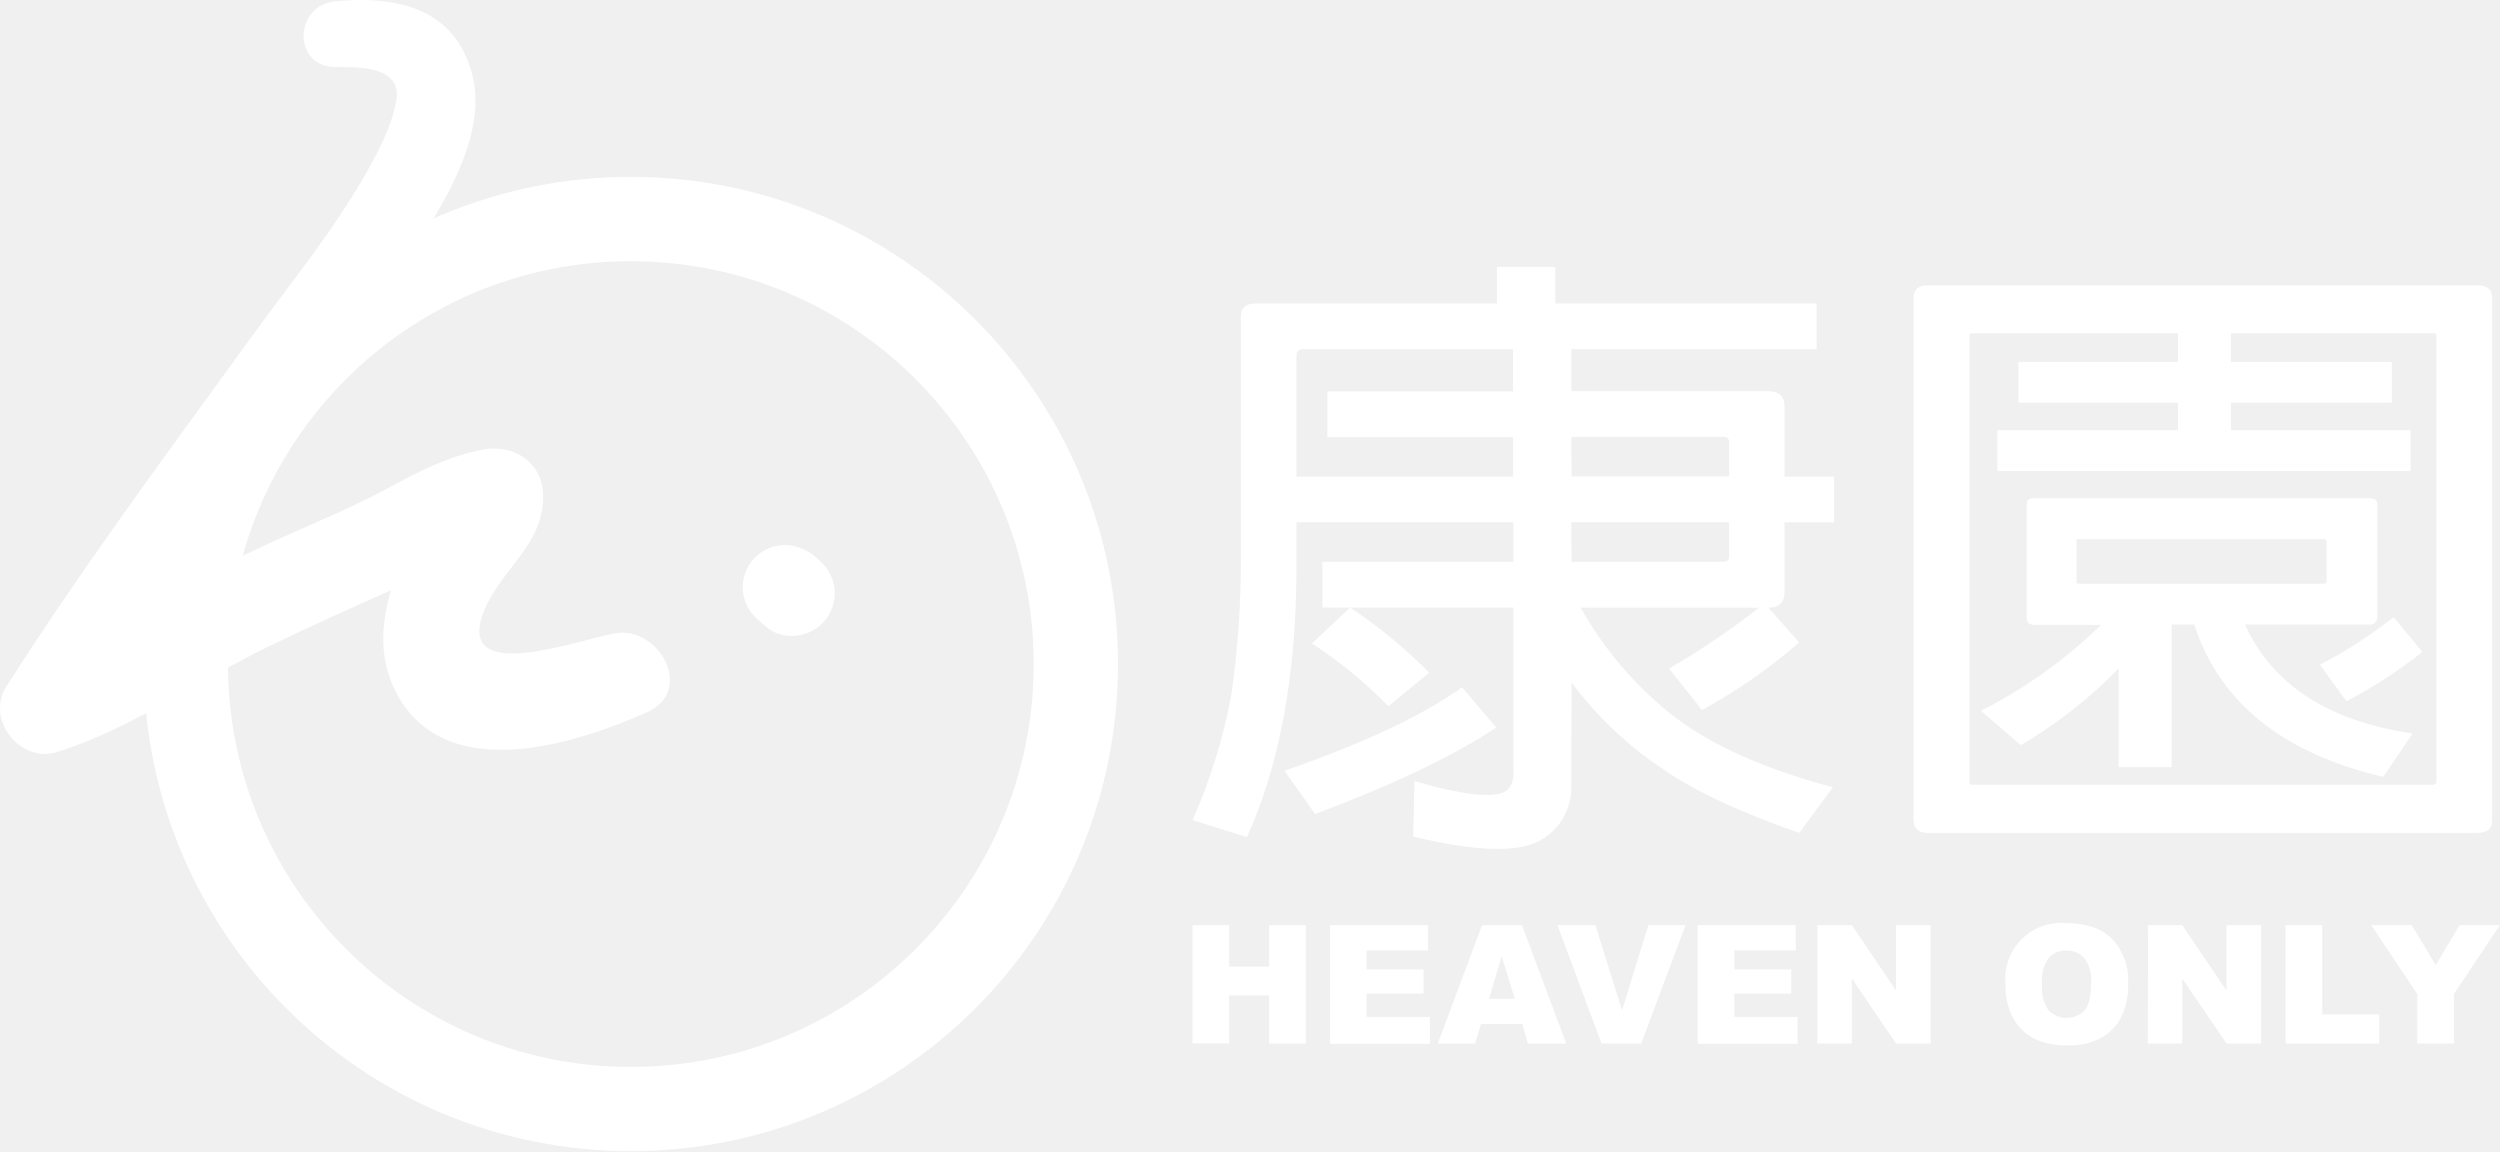
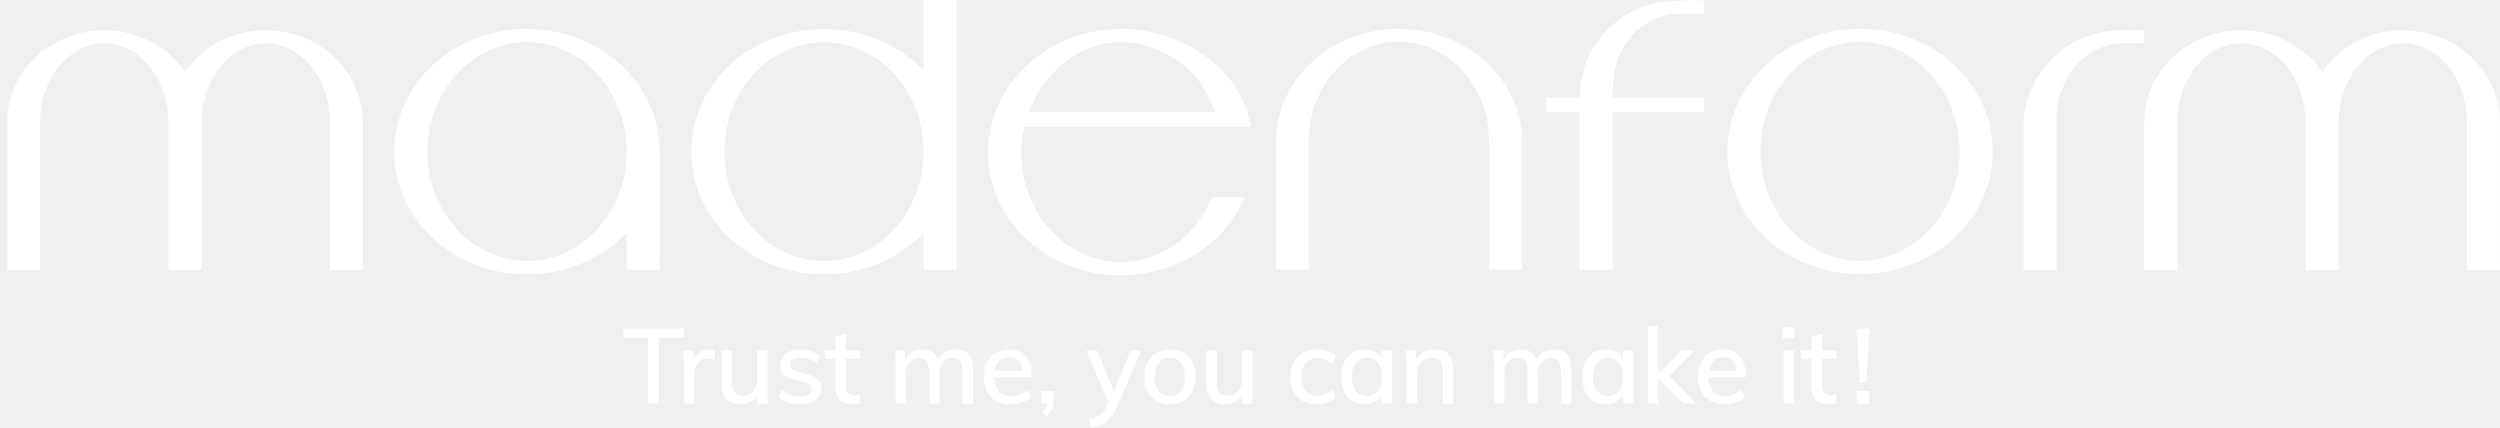
- <svg xmlns="http://www.w3.org/2000/svg" id="圖層_1" data-name="圖層 1" viewBox="0 0 395.18 181.98">
-   <defs>
-     <style>.cls-1{fill:#fff;}</style>
-   </defs>
-   <path class="cls-1" d="M193.44,393.77c-5.69,1-25.77,8.5-20.53-3.82,2.82-6.64,9.36-10.2,9.22-18.06-.09-5.14-4.66-8.08-9.43-7.18-5.44,1-10.3,3.5-15.13,6.12-6.6,3.57-13.68,6.3-20.47,9.51-4.37,2.06-8.68,4.22-13,6.39C135.46,370,147.47,353.64,159,337c5.46-7.88,14.55-20.79,12-31.24-2.55-10.63-11.66-12.87-21.71-11.91-6.56.63-6.82,10.35,0,10.4,3.83,0,10.64-.15,9.61,5.41-.73,4-2.7,7.73-4.65,11.18C149,330.18,142,338.63,135.75,347.3c-13.12,18.08-26.41,36-38.46,54.85-3.32,5.19,2.14,12.19,8,10.38,11.73-3.64,22.83-11.61,33.94-16.93q9.36-4.48,18.86-8.64c-1.72,5.84-1.92,11.54,1.27,17,8.12,13.75,28.24,7.17,39.32,2.22C206.1,402.79,200.45,392.49,193.44,393.77Z" transform="translate(-96.28 -293.65)" />
-   <path class="cls-1" d="M225.75,382.22l-.16-.17a7.91,7.91,0,0,0-3.48-2,6.65,6.65,0,0,0-8.18,8.18,6.81,6.81,0,0,0,2.46,3.62,13.14,13.14,0,0,0,1.68,1.39,6.48,6.48,0,0,0,5.2.68,6.73,6.73,0,0,0,2.49-11.7Z" transform="translate(-96.28 -293.65)" />
-   <path class="cls-1" d="M344.66,418a9.55,9.55,0,0,1-4.87,8.47q-5.19,3-20.13-.58l.21-8.77q12,3.47,14.63,1.45a3.44,3.44,0,0,0,1-2.79v-26.1h-30.2v-7.23h30.2v-6.26H301.22v8.09q-.22,24.95-7.84,41.7l-8.59-2.7a88.31,88.31,0,0,0,6.15-19.93,148.26,148.26,0,0,0,1.49-21.48V343.73c0-1.41.77-2.11,2.33-2.11H332.9v-5.78h9.22v5.78h41.32v7.22H344.66v6.64h31.05q2.65,0,2.65,2.41V369h7.84v7.22h-7.84v11.08c0,1.61-.85,2.41-2.55,2.41l4.87,5.49a87.26,87.26,0,0,1-15.36,10.69l-5.2-6.55a127.46,127.46,0,0,0,14.21-9.63H346.14A58,58,0,0,0,359,405.37q9.21,8,27,12.72l-5.3,7.22q-14.62-5.1-22-10.4a57.32,57.32,0,0,1-14-13.39Zm-11.87-9.34q-10.17,6.74-28.61,13.67l-4.87-6.84q18.86-6.55,28.08-13.2Zm2.65-59.81H302.27c-.7,0-1.05.32-1.05,1V369h34.23v-6.26H306.09v-7.22h29.36ZM309.7,389.68a80,80,0,0,1,12.5,10.3l-6.46,5.3a70.41,70.41,0,0,0-12.08-9.92Zm35-20.71h24.91v-5.58a.76.76,0,0,0-.85-.68H344.66Zm0,13.48h24.06c.56-.06.85-.32.85-.77v-5.49H344.66Z" transform="translate(-96.28 -293.65)" />
-   <path class="cls-1" d="M487.92,425.31H401c-1.48,0-2.23-.71-2.23-2.12V340.75c0-1.35.75-2,2.23-2h86.89c1.55,0,2.33.68,2.33,2v82.44C490.26,424.6,489.48,425.31,487.92,425.31Zm-47.36-63.66v-4.34H415.34v-6.46h25.22v-4.52H407.92c-.28,0-.38.13-.32.38v70.5c-.06.26,0,.42.32.48H481a.47.47,0,0,0,.42-.48v-70.5c0-.25-.14-.38-.42-.38H448.93v4.52h25.43v6.46H448.93v4.34h28.4v6.45H412v-6.45Zm-1,30.72v22.54h-8.37v-15.6a74.64,74.64,0,0,1-15.47,12.13L409.41,406a76.92,76.92,0,0,0,19-13.58h-10.7c-.71-.06-1.06-.42-1.06-1.06V373.4c0-.64.35-1,1.06-1h53.19c.78,0,1.17.32,1.17,1v17.91a1.06,1.06,0,0,1-1.17,1.06H451.15q6.46,14.26,26.49,17.24L473,416.45q-23.85-5.59-29.88-24.08Zm-14.73-13.49c-.29,0-.38.1-.31.29v6.36c-.07.2,0,.33.31.39h38.79q.43-.09.43-.39v-6.36c0-.19-.14-.29-.43-.29Zm54.36,17.82a76.6,76.6,0,0,1-12,7.8L463,398.73a75.51,75.51,0,0,0,11.65-7.52Z" transform="translate(-96.28 -293.65)" />
-   <path class="cls-1" d="M284.79,439.89h5.78v6.55h6.31v-6.55h5.81v18.71h-5.81V451h-6.31v7.57h-5.78Z" transform="translate(-96.28 -293.65)" />
-   <path class="cls-1" d="M306.53,439.89H322v4h-9.7v3h9v3.82h-9v3.69h10v4.24H306.53Z" transform="translate(-96.28 -293.65)" />
-   <path class="cls-1" d="M336.92,455.52h-6.55l-.92,3.09h-5.9l7-18.71h6.31l7,18.71h-6.06Zm-1.2-4-2.06-6.73-2,6.73Z" transform="translate(-96.28 -293.65)" />
-   <path class="cls-1" d="M342.47,439.89h6l4.21,13.47,4.16-13.47h5.87l-7,18.71h-6.27Z" transform="translate(-96.28 -293.65)" />
-   <path class="cls-1" d="M364.63,439.89h15.5v4h-9.7v3h9v3.82h-9v3.69h10v4.24H364.63Z" transform="translate(-96.28 -293.65)" />
-   <path class="cls-1" d="M383.56,439.89H389l7,10.35V439.89h5.45v18.71H396l-7-10.28v10.28h-5.44Z" transform="translate(-96.28 -293.65)" />
-   <path class="cls-1" d="M413.29,449.26a8.86,8.86,0,0,1,9.66-9.69c3.11,0,5.52.84,7.2,2.51a9.44,9.44,0,0,1,2.53,7,11.44,11.44,0,0,1-1.11,5.38,7.82,7.82,0,0,1-3.19,3.27,10.51,10.51,0,0,1-5.2,1.16,12.07,12.07,0,0,1-5.25-1,8,8,0,0,1-3.36-3.19A10.56,10.56,0,0,1,413.29,449.26Zm5.78,0a6.27,6.27,0,0,0,1,4.07,4,4,0,0,0,5.76,0c.68-.81,1-2.26,1-4.35a5.79,5.79,0,0,0-1.07-3.86,3.64,3.64,0,0,0-2.89-1.22,3.49,3.49,0,0,0-2.81,1.24A6.28,6.28,0,0,0,419.07,449.29Z" transform="translate(-96.28 -293.65)" />
-   <path class="cls-1" d="M435.83,439.89h5.4l7,10.35V439.89h5.46v18.71h-5.46l-7-10.28v10.28h-5.44Z" transform="translate(-96.28 -293.65)" />
-   <path class="cls-1" d="M457.57,439.89h5.79V454h9v4.61H457.57Z" transform="translate(-96.28 -293.65)" />
-   <path class="cls-1" d="M471.1,439.89h6.42l3.77,6.31,3.78-6.31h6.38l-7.27,10.88v7.83h-5.8v-7.83Z" transform="translate(-96.28 -293.65)" />
-   <path class="cls-1" d="M196,321.61a77,77,0,1,0,77,77A77,77,0,0,0,196,321.61Zm0,140.69a63.68,63.68,0,1,1,63.68-63.68A63.68,63.68,0,0,1,196,462.3Z" transform="translate(-96.28 -293.65)" />
+ <svg xmlns="http://www.w3.org/2000/svg" viewBox="0 0 345 59" id="logo">
+   <path fill="#fff" d="M151.435 48.371l2.268 5.672 2.311-5.672h1.451l-3.375 7.925c-.372.863-.84 1.496-1.4 1.897-.56.401-1.25.67-2.074.807l-.317-1.134c.68-.155 1.195-.356 1.545-.604.35-.246.627-.619.84-1.111l.257-.61-3.042-7.17h1.536zm-6.016 5.584v1.192c0 .455-.076.869-.231 1.244-.153.372-.41.742-.775 1.11l-.617-.508c.403-.445.632-.878.689-1.294h-.789v-1.744h1.723zm106.013-7.923v2.34h1.996v1.134h-1.996v3.679c0 .503.108.86.322 1.067.217.21.515.315.9.315.247 0 .5-.042.76-.118v1.192a3.36 3.36 0 01-1.08.161c-.745 0-1.323-.213-1.734-.64-.413-.425-.62-1.048-.62-1.861v-3.795h-1.405v-1.134h1.406v-1.831l1.45-.509zm-134.713 0v2.34h1.997v1.134h-1.997v3.679c0 .503.109.86.323 1.067.217.21.515.315.9.315.246 0 .5-.042.76-.118v1.192a3.36 3.36 0 01-1.08.161c-.745 0-1.324-.213-1.734-.64-.413-.425-.62-1.048-.62-1.861v-3.795h-1.405v-1.134h1.406v-1.831l1.45-.509zm121.062 2.167c.974 0 1.743.318 2.303.958.56.641.84 1.527.84 2.66v.247h-5.168c.047 1.717.817 2.576 2.31 2.576.834 0 1.595-.278 2.283-.83l.446 1.047c-.327.29-.74.52-1.243.689a4.643 4.643 0 01-1.514.256c-1.158 0-2.068-.337-2.728-1.011-.66-.673-.989-1.598-.989-2.77 0-.746.145-1.41.436-1.991a3.22 3.22 0 011.228-1.351c.527-.32 1.126-.48 1.796-.48zm-127.238 0c.517 0 1.007.08 1.473.246.462.165.859.397 1.183.697l-.445 1.032c-.699-.56-1.434-.842-2.211-.842-.468 0-.832.09-1.091.27a.857.857 0 00-.388.746c0 .253.083.458.247.613.161.153.42.275.774.364l1.235.304c.688.155 1.199.4 1.528.732.331.336.494.77.494 1.302 0 .66-.26 1.181-.782 1.564-.52.383-1.23.575-2.131.575-1.263 0-2.258-.31-2.986-.93l.43-1.062a4.152 4.152 0 002.599.873c.498 0 .876-.085 1.136-.255a.815.815 0 00.386-.72c0-.262-.088-.467-.266-.618-.178-.151-.476-.28-.897-.385l-1.205-.292c-.634-.134-1.114-.374-1.443-.718-.331-.345-.495-.774-.495-1.287 0-.66.26-1.194.781-1.6.521-.407 1.214-.61 2.074-.61zm71.156 0c.507 0 .996.084 1.466.254.467.17.845.4 1.134.689l-.446 1.064c-.678-.545-1.363-.816-2.053-.816-.7 0-1.243.23-1.637.69-.393.46-.589 1.108-.589 1.94 0 .834.196 1.477.589 1.928.394.45.938.675 1.637.675.709 0 1.393-.271 2.053-.813l.446 1.061c-.307.292-.697.517-1.171.683a4.461 4.461 0 01-1.486.248c-.727 0-1.36-.157-1.902-.465-.54-.31-.956-.75-1.243-1.316-.286-.567-.429-1.23-.429-1.984 0-.758.15-1.426.452-2.007.3-.582.725-1.033 1.27-1.351.544-.321 1.182-.48 1.91-.48zm-42.467 0c.975 0 1.743.318 2.303.958.56.641.84 1.527.84 2.66v.247h-5.168c.047 1.717.818 2.576 2.312 2.576.833 0 1.593-.278 2.282-.83l.445 1.047c-.327.29-.74.52-1.242.689a4.647 4.647 0 01-1.514.256c-1.159 0-2.068-.337-2.728-1.011-.66-.673-.989-1.598-.989-2.77 0-.746.145-1.41.435-1.991a3.226 3.226 0 011.228-1.351c.528-.32 1.126-.48 1.796-.48zm-38.208.173v4.479c0 .6.125 1.043.368 1.328.243.288.615.43 1.111.43.595 0 1.071-.194 1.429-.58.36-.388.54-.903.54-1.542v-4.115h1.45V55.7h-1.408v-1.223a2.424 2.424 0 01-.946.983 2.722 2.722 0 01-1.365.341c-1.743 0-2.613-.978-2.613-2.936v-4.493h1.434zm66.906 0v4.479c0 .6.125 1.043.368 1.328.243.288.615.43 1.111.43.595 0 1.071-.194 1.429-.58.36-.388.54-.903.54-1.542v-4.115h1.45V55.7h-1.408v-1.223a2.424 2.424 0 01-.946.983 2.722 2.722 0 01-1.365.341c-1.743 0-2.613-.978-2.613-2.936v-4.493h1.434zm20.373-.174c.554 0 1.04.118 1.451.356.41.238.725.575.948 1.01v-1.192h1.435V55.7h-1.435v-1.252a2.241 2.241 0 01-.94 1.004c-.417.234-.905.35-1.459.35-.641 0-1.203-.156-1.686-.466-.484-.31-.86-.75-1.128-1.316-.267-.567-.4-1.229-.4-1.984 0-.757.135-1.426.409-2.007.271-.582.651-1.033 1.14-1.351a2.958 2.958 0 011.665-.48zm33.267 0c.553 0 1.04.118 1.45.356.411.238.726.575.949 1.01v-1.192h1.434V55.7h-1.434v-1.252a2.252 2.252 0 01-.94 1.004c-.417.234-.906.35-1.46.35-.64 0-1.203-.156-1.685-.466-.484-.31-.86-.75-1.128-1.316-.268-.567-.4-1.229-.4-1.984 0-.757.134-1.426.408-2.007.272-.582.652-1.033 1.14-1.351a2.961 2.961 0 011.666-.48zm-60.114 0c.699 0 1.314.154 1.851.465.536.31.95.753 1.243 1.33.292.577.437 1.248.437 2.013 0 .766-.145 1.436-.437 2.007a3.151 3.151 0 01-1.243 1.322c-.537.31-1.152.466-1.85.466-.71 0-1.333-.155-1.869-.466-.535-.31-.95-.75-1.242-1.322-.29-.57-.435-1.241-.435-2.007 0-.765.145-1.436.435-2.013a3.135 3.135 0 011.242-1.33c.536-.31 1.159-.466 1.868-.466zm-67.048-2.85v1.25h-3.46V55.7h-1.493v-9.102h-3.462v-1.25h8.415zm163.556 8.608V55.7h-1.722v-1.744h1.722zM247.57 48.37v7.33h-1.437v-7.33h1.437zM228.82 45v6.687l3.216-3.3h1.795l-3.46 3.517 3.76 3.795h-1.851l-3.46-3.46v3.46h-1.436V45h1.436zm-30.854 3.198c1.733 0 2.597.979 2.597 2.936v4.564h-1.449v-4.477c0-.64-.122-1.105-.366-1.395-.243-.291-.635-.436-1.17-.436-.613 0-1.102.194-1.472.581-.37.387-.553.907-.553 1.556v4.171h-1.437v-5.261c0-.766-.037-1.455-.112-2.065h1.348l.13 1.264c.228-.463.563-.821.996-1.068.436-.246.932-.37 1.488-.37zm-99.986 0c.223 0 .452.033.691.102l-.03 1.336a2.431 2.431 0 00-.846-.145c-.66 0-1.155.203-1.486.604-.329.402-.495.909-.495 1.52v4.083h-1.438v-5.261c0-.766-.037-1.455-.112-2.065h1.348l.129 1.324c.192-.486.49-.856.89-1.113a2.458 2.458 0 011.35-.385zm33.87 0c1.606 0 2.411.979 2.411 2.936v4.564h-1.449v-4.491c0-.63-.108-1.09-.324-1.38-.215-.292-.562-.437-1.04-.437-.556 0-.996.194-1.314.581-.321.387-.48.917-.48 1.585v4.142h-1.451v-4.491c0-.63-.109-1.09-.323-1.38-.217-.292-.564-.437-1.04-.437-.558 0-.995.194-1.322.581-.327.387-.489.917-.489 1.585v4.142h-1.436v-5.261c0-.766-.039-1.455-.115-2.065h1.349l.13 1.22c.21-.444.514-.79.904-1.032.394-.24.852-.362 1.38-.362 1.119 0 1.85.47 2.196 1.411.22-.436.543-.782.968-1.032a2.779 2.779 0 011.445-.379zm82.585 0c1.606 0 2.41.979 2.41 2.936v4.564h-1.448v-4.491c0-.63-.108-1.09-.325-1.38-.215-.292-.562-.437-1.04-.437-.556 0-.995.194-1.314.581-.32.387-.48.917-.48 1.585v4.142h-1.45v-4.491c0-.63-.11-1.09-.324-1.38-.216-.292-.564-.437-1.04-.437-.558 0-.995.194-1.322.581-.327.387-.488.917-.488 1.585v4.142h-1.437v-5.261c0-.766-.039-1.455-.114-2.065h1.348l.131 1.22c.209-.444.513-.79.903-1.032.395-.24.853-.362 1.38-.362 1.12 0 1.851.47 2.196 1.411.221-.436.544-.782.969-1.032a2.776 2.776 0 011.445-.379zm7.465 1.177c-.65 0-1.16.236-1.53.706-.369.47-.554 1.121-.554 1.955 0 .823.185 1.463.553 1.918.37.457.885.685 1.545.685.65 0 1.155-.23 1.514-.691.36-.462.54-1.107.54-1.941 0-.844-.18-1.492-.54-1.947-.36-.457-.868-.685-1.528-.685zm-60.445 0c-.66 0-1.173.229-1.537.684-.363.455-.547 1.105-.547 1.947 0 .863.18 1.517.54 1.964.359.445.87.668 1.53.668.668 0 1.18-.223 1.534-.668.356-.447.534-1.101.534-1.964 0-.842-.18-1.492-.54-1.947-.36-.455-.864-.685-1.514-.685zm27.178 0c-.65 0-1.16.236-1.53.706-.368.47-.554 1.121-.554 1.955 0 .823.186 1.463.554 1.918.37.457.884.685 1.544.685.65 0 1.155-.23 1.515-.691.36-.462.54-1.107.54-1.941 0-.844-.18-1.492-.54-1.947-.36-.457-.869-.685-1.529-.685zm69.36-4.026l-.446 7.457h-.891l-.458-7.457h1.794zm-118.733 3.94c-.546 0-.991.164-1.336.493-.346.33-.564.8-.66 1.41h3.833c-.057-.62-.243-1.092-.56-1.417-.317-.324-.742-.486-1.277-.486zm98.548 0c-.545 0-.99.164-1.336.493-.345.33-.564.8-.66 1.41h3.833c-.057-.62-.243-1.092-.56-1.417-.316-.324-.741-.486-1.277-.486zm9.875-4.114v1.541h-1.677v-1.541h1.677zM154.69 3.986c8.76 0 16.823 5.893 17.908 13.521h-31.236c-.268 1.175-.432 2.274-.432 3.546 0 8.347 6.152 15.111 13.76 15.111 5.599 0 10.421-3.676 12.562-8.955h4.514C169.105 33.528 162.461 38 154.69 38c-10.136 0-18.34-7.594-18.34-16.947 0-9.363 8.204-17.067 18.34-17.067zM132.011 0v37.243h-4.544v-5.13c-3.356 3.527-8.277 5.748-13.76 5.748-10.124 0-18.324-7.576-18.324-16.93 0-9.357 8.2-16.931 18.325-16.931 5.482 0 10.403 2.221 13.76 5.752V0h4.543zM72.737 3.987c10.115 0 18.312 7.585 18.312 16.93l-.011 16.136v.175h-4.544v-5.131c-3.354 3.539-8.275 5.763-13.757 5.763-10.128 0-18.325-7.588-18.325-16.943 0-9.345 8.197-16.93 18.325-16.93zm183.948-.025c10.12 0 18.322 7.583 18.322 16.935 0 9.35-8.201 16.933-18.322 16.933-10.118 0-18.32-7.583-18.32-16.933 0-9.352 8.202-16.935 18.32-16.935zm36.115.18c.695-.022 2.663-.003 3 0h.05v1.811s-2.369-.004-3.16.03c-4.925.221-8.868 4.718-8.868 10.575v20.741h-4.569V17.522c0-3.986 1.768-7.564 4.569-10.016a13.542 13.542 0 012.177-1.553c2-1.15 4.27-1.724 6.801-1.81zm-278.413.042c4.656 0 8.748 2.267 11.146 5.697 2.4-3.43 6.493-5.697 11.147-5.697 7.004 0 12.754 5.108 13.341 11.624.034.365.055.73.055 1.106v20.358h-4.542V16.914c0-6.04-3.966-10.938-8.852-10.938-4.887 0-8.853 4.899-8.853 10.938v20.358h-4.59V16.914c0-6.04-3.965-10.938-8.852-10.938-4.886 0-8.852 4.899-8.852 10.938v20.358H.993V16.914c0-.377.023-.741.055-1.106.587-6.516 6.337-11.624 13.337-11.624zm294.92 0c4.653 0 8.747 2.266 11.146 5.696 2.398-3.43 6.49-5.697 11.146-5.697 7.004 0 12.752 5.11 13.34 11.624.033.365.054.73.054 1.106v20.358h-4.542V16.913c0-6.039-3.963-10.937-8.85-10.937-4.889 0-8.855 4.898-8.855 10.937v20.358h-4.59V16.913c0-6.039-3.965-10.937-8.85-10.937-4.886 0-8.854 4.898-8.854 10.937v20.358h-4.542V16.913c0-.376.023-.741.055-1.106.587-6.513 6.337-11.624 13.34-11.624zM231.495.078c1.2-.06 3.329-.032 3.649-.028l.04.001v1.81s-2.846-.013-3.785.044c-5.14.312-8.845 4.705-8.845 10.561 0 .338-.028.67 0 1h12.63v1.988h-12.63V37.23h-4.57V15.455h-4.568v-1.989h4.569v-.034c0-3.989 1.766-7.565 4.569-10.016a13.525 13.525 0 012.175-1.553c1.999-1.15 4.21-1.651 6.766-1.784zm-38.437 3.907c4.896 0 9.302 1.906 12.405 4.953 2.846 2.794 4.59 6.55 4.59 10.68v17.578h-4.59V19.411c0-7.544-5.563-13.66-12.426-13.66-6.862 0-12.423 6.116-12.423 13.66v17.786h-4.55V19.619c0-4.112 1.726-7.852 4.55-10.644 3.102-3.067 7.53-4.99 12.444-4.99zm-79.35 1.85c-7.598 0-13.748 6.757-13.748 15.095 0 8.337 6.15 15.095 13.749 15.095 7.589 0 13.75-6.758 13.75-15.095 0-8.338-6.161-15.095-13.75-15.095zm-40.971-.013c-7.599 0-13.749 6.757-13.749 15.094 0 8.338 6.15 15.095 13.749 15.095 7.587 0 13.748-6.757 13.748-15.095 0-8.337-6.161-15.094-13.748-15.094zm183.948-.025c-7.591 0-13.75 6.762-13.75 15.1 0 8.337 6.159 15.096 13.75 15.096 7.594 0 13.75-6.76 13.75-15.097s-6.156-15.1-13.75-15.1zm-101.996.026c-5.766 0-10.668 4.144-12.717 9.658h25.646c-1.517-5.603-7.174-9.658-12.929-9.658z" fill-rule="evenodd" />
</svg>
